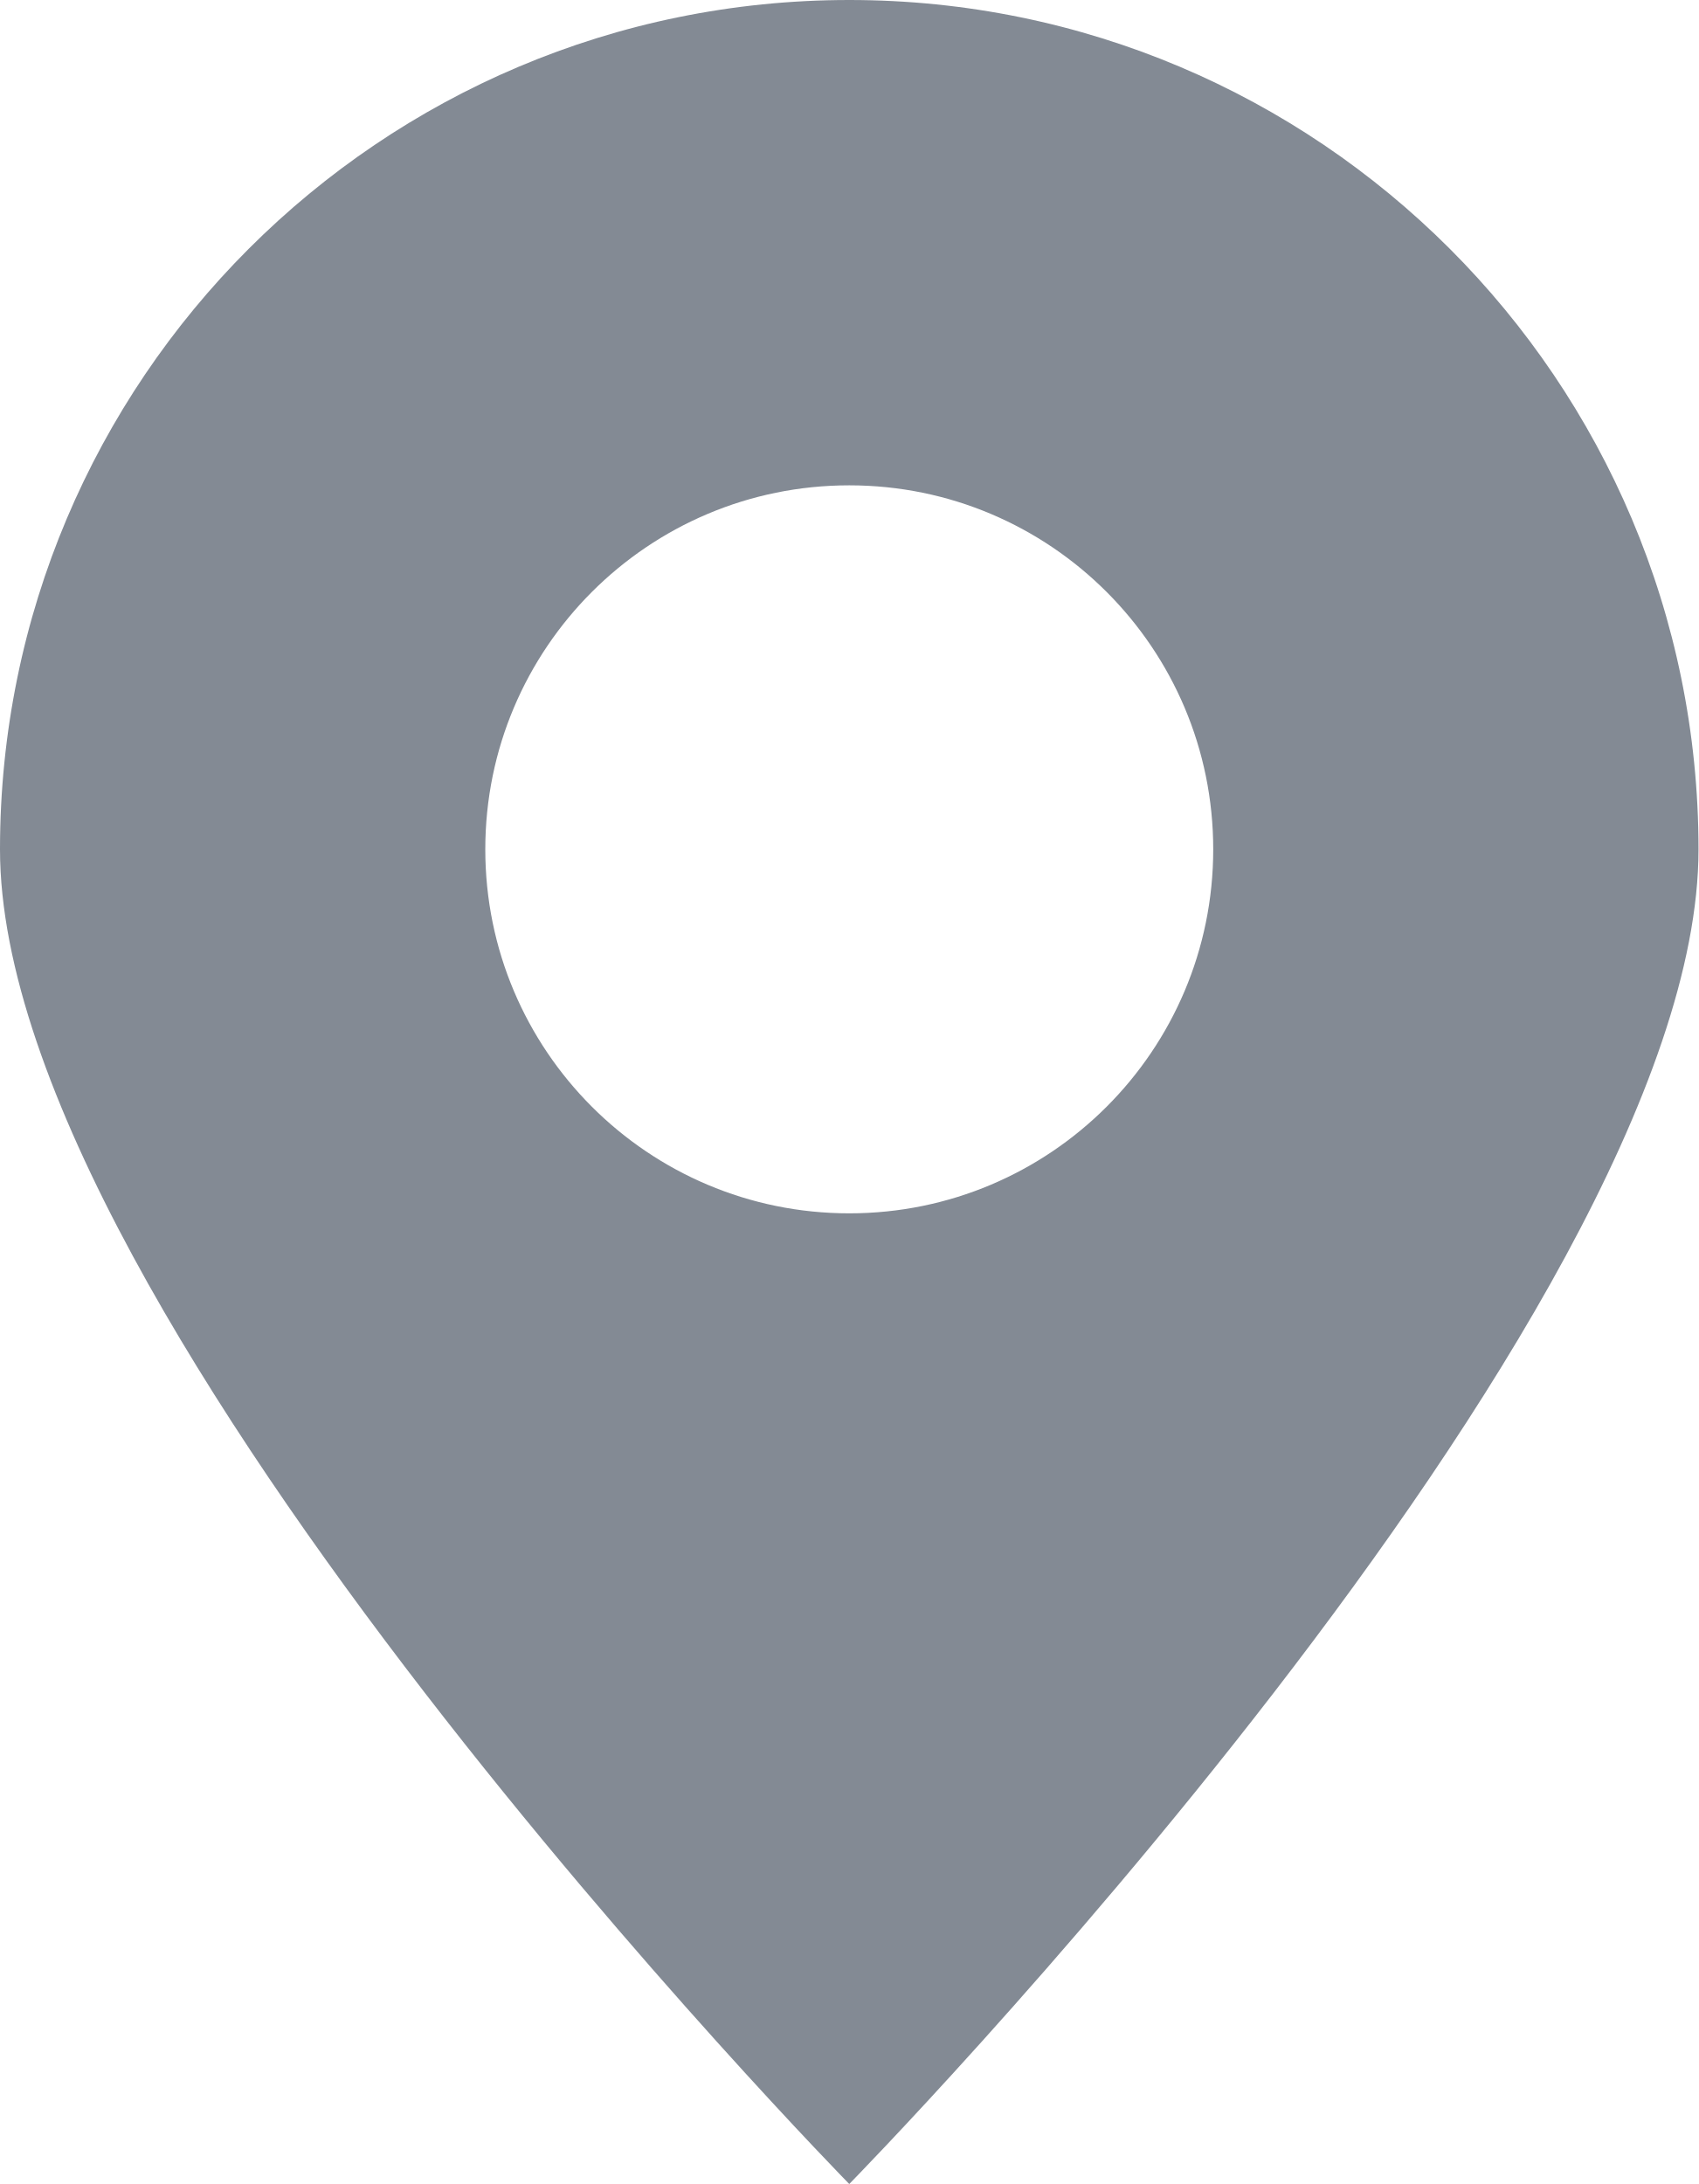
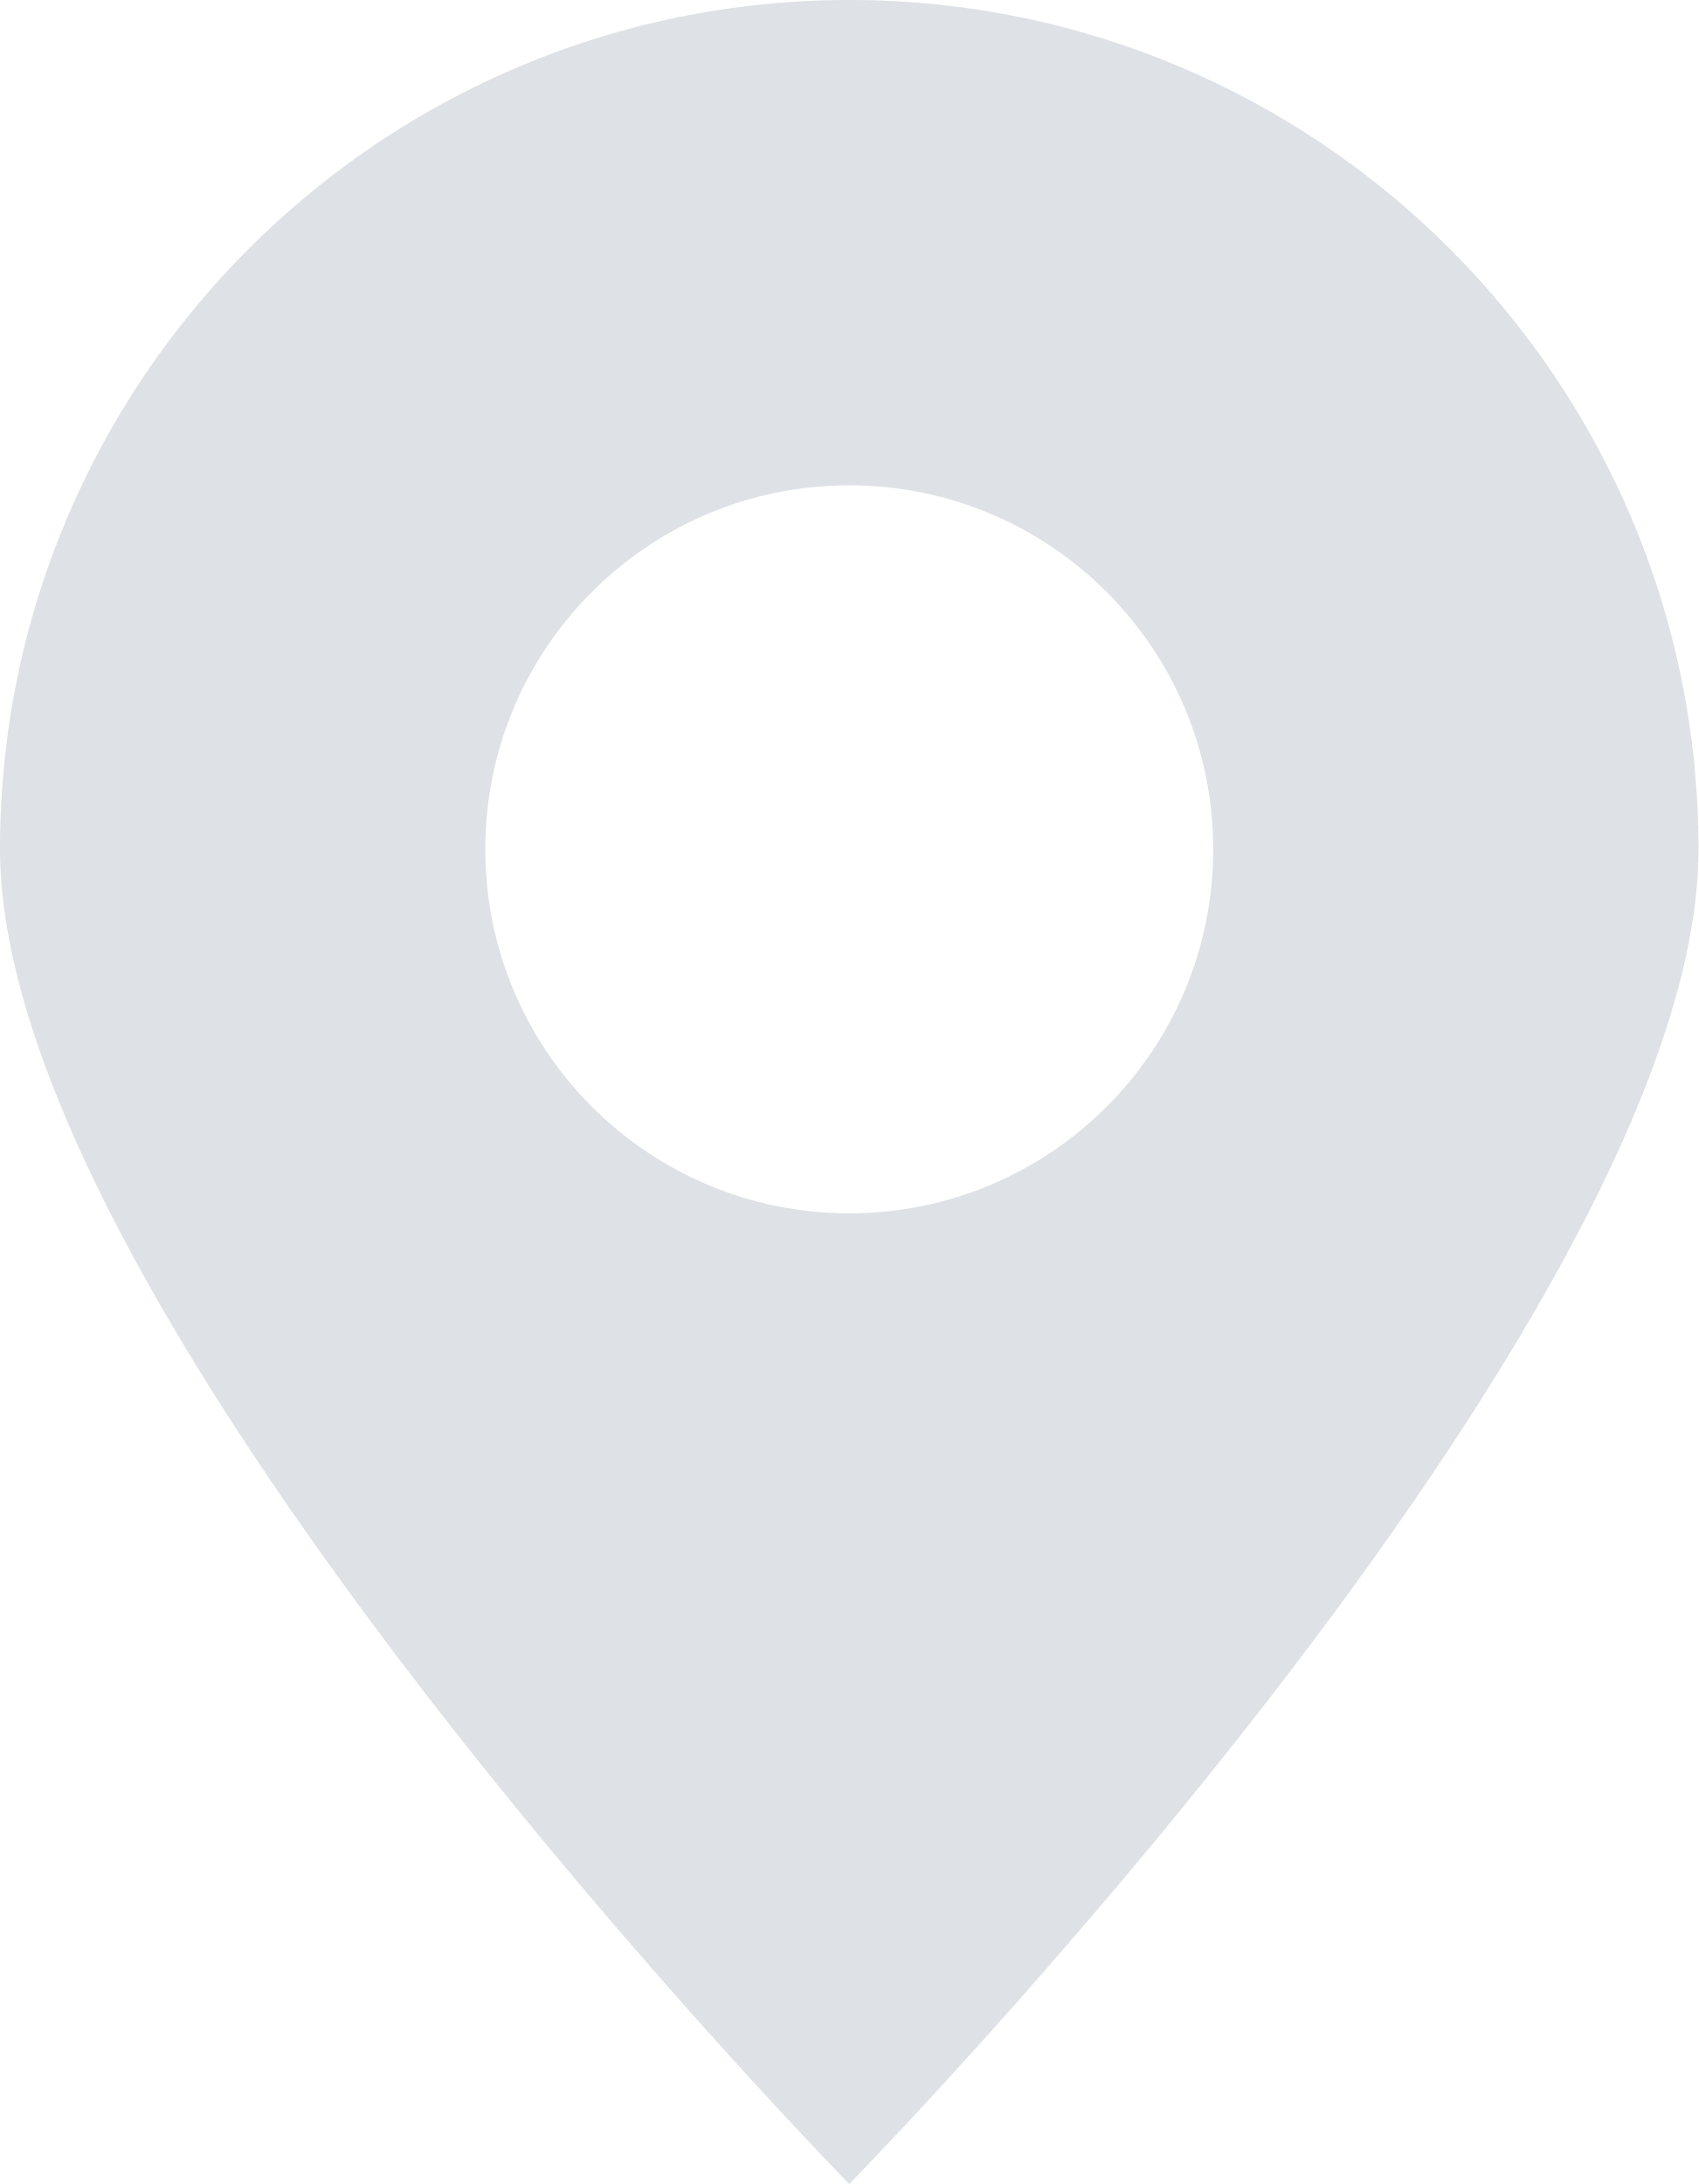
<svg xmlns="http://www.w3.org/2000/svg" width="14" height="18" viewBox="0 0 14 18" fill="none">
-   <path fill-rule="evenodd" clip-rule="evenodd" d="M7 18C7 18 14 10.866 14 7C14 3.134 10.866 0 7 0C3.134 0 0 3.134 0 7C0 10.866 7 18 7 18ZM7 10C8.657 10 10 8.657 10 7C10 5.343 8.657 4 7 4C5.343 4 4 5.343 4 7C4 8.657 5.343 10 7 10Z" fill="#838A94" />
+   <path fill-rule="evenodd" clip-rule="evenodd" d="M7 18C7 18 14 10.866 14 7C14 3.134 10.866 0 7 0C3.134 0 0 3.134 0 7C0 10.866 7 18 7 18ZM7 10C8.657 10 10 8.657 10 7C10 5.343 8.657 4 7 4C5.343 4 4 5.343 4 7C4 8.657 5.343 10 7 10Z" fill="#DEE1E5" />
</svg>
